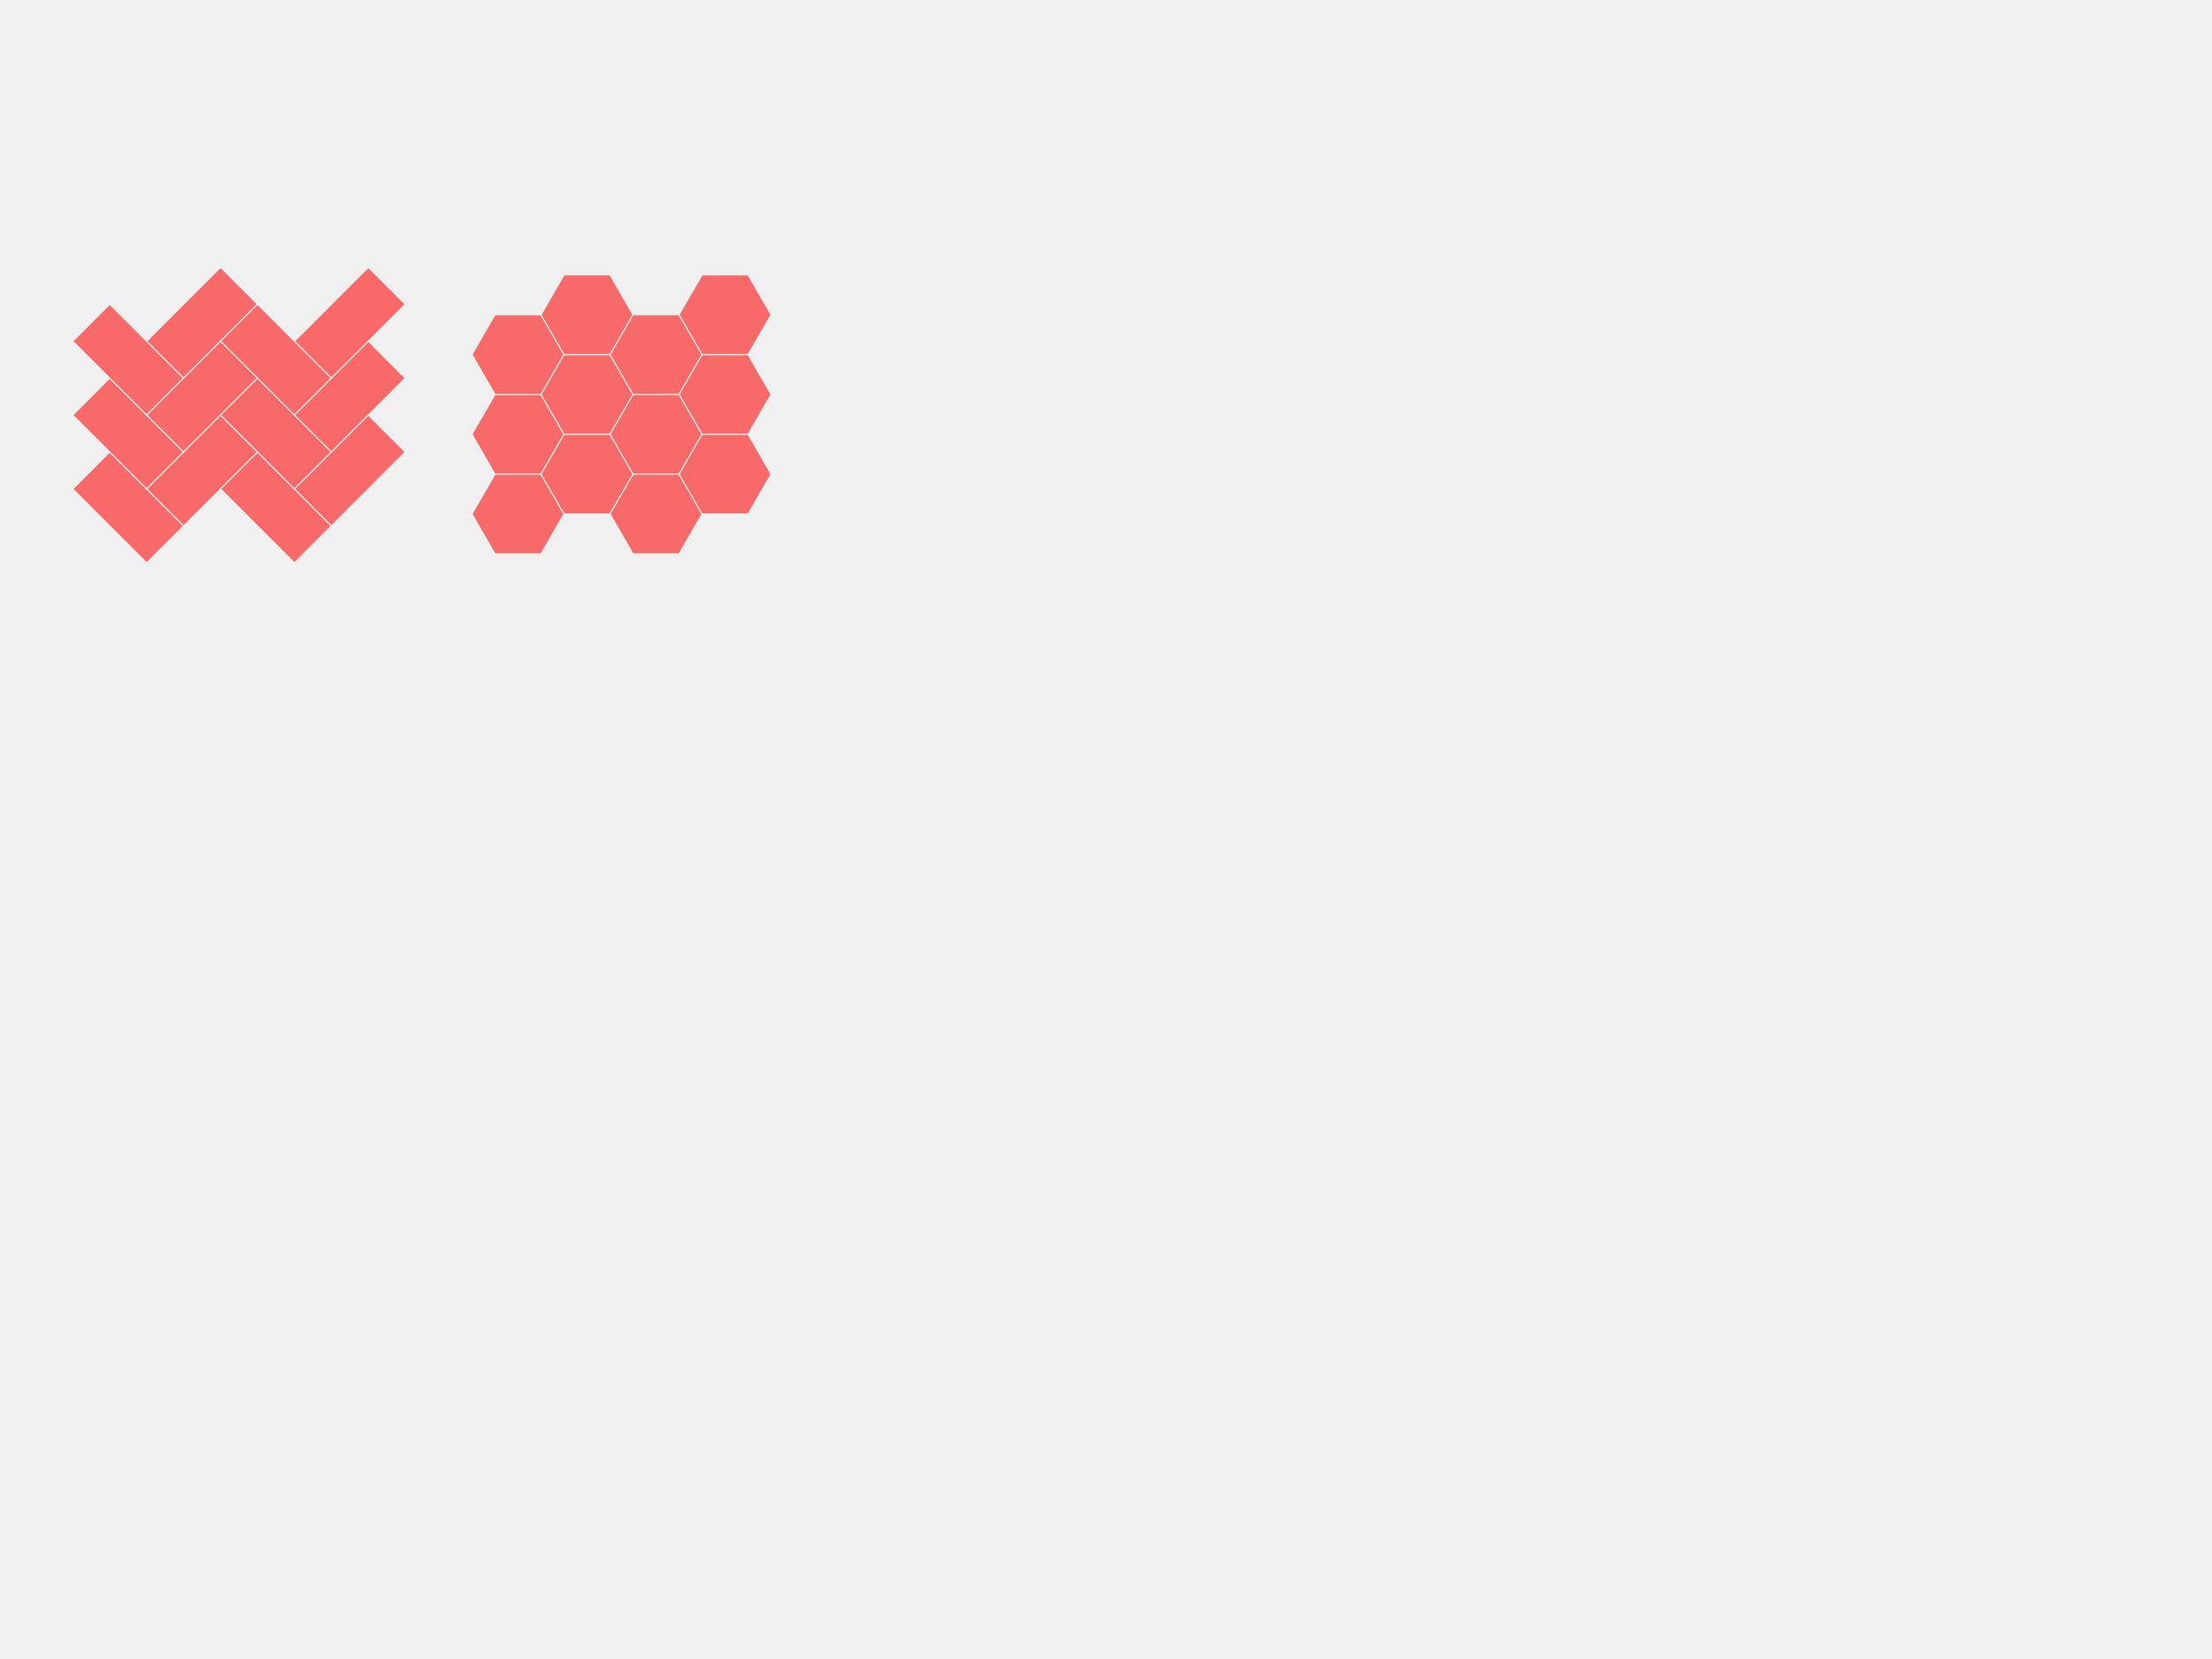
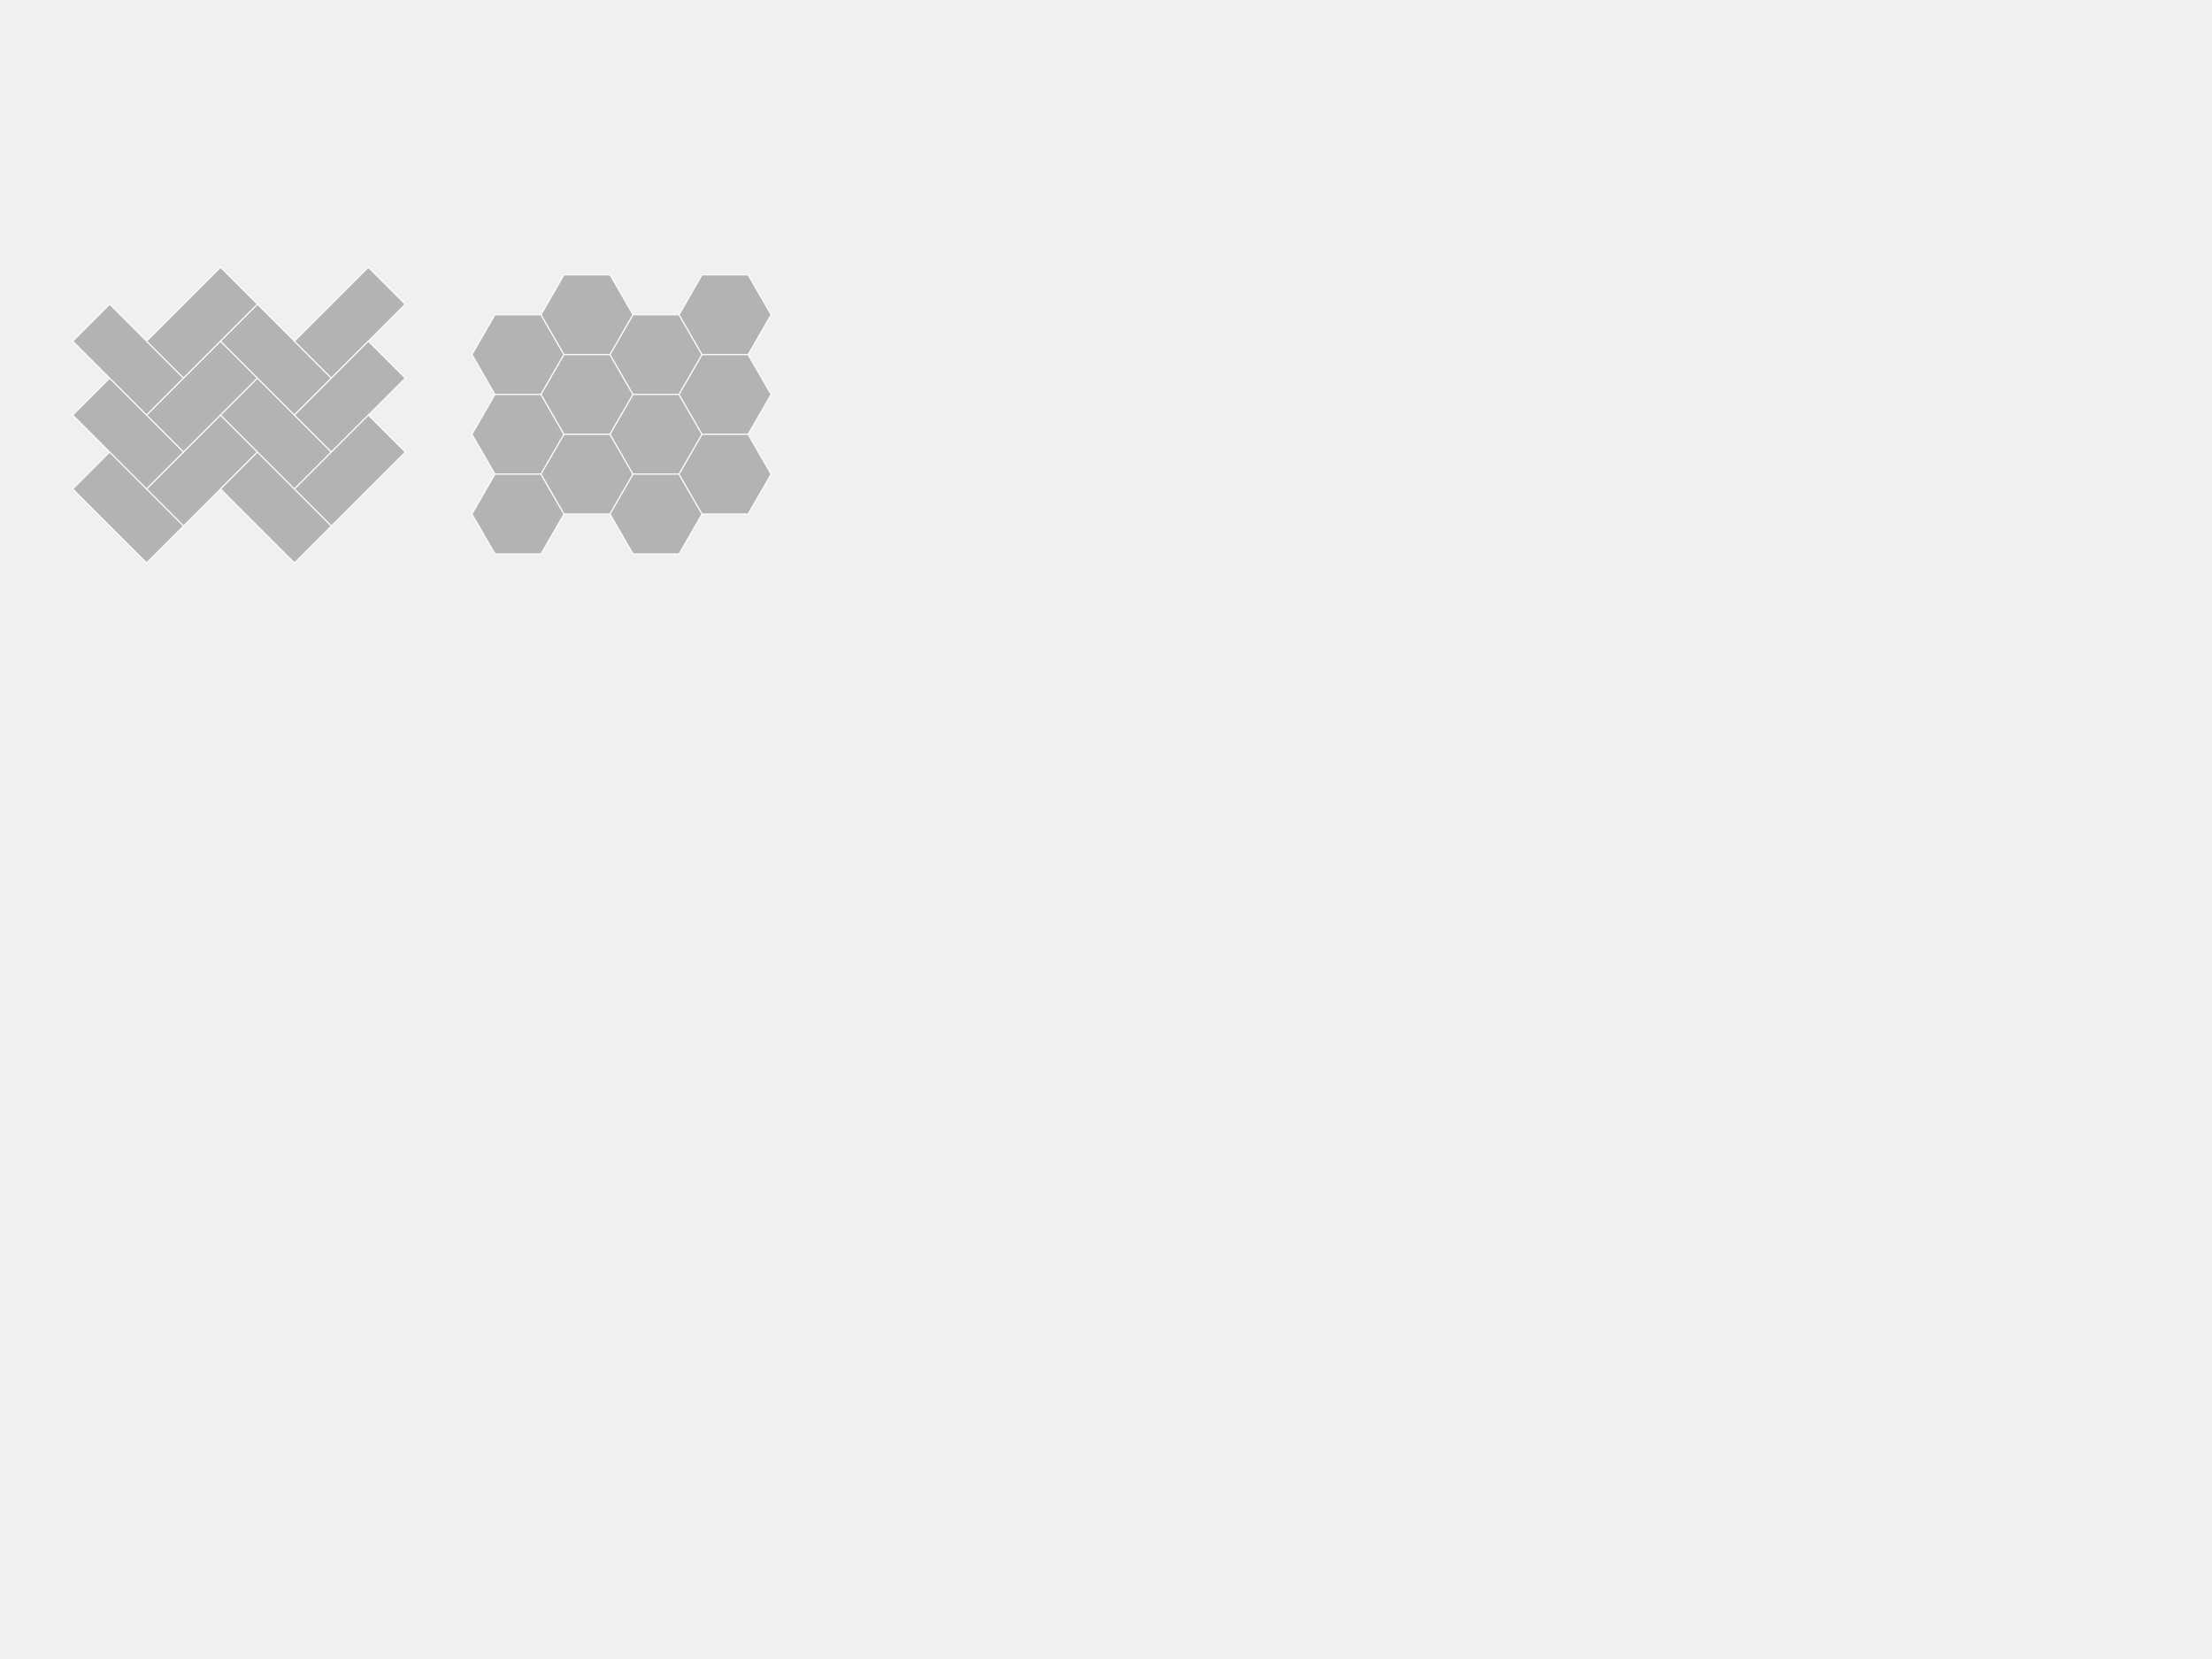
<svg xmlns="http://www.w3.org/2000/svg" width="800px" height="600px" viewBox="0 0 800 600" version="1.1" id="SVGRoot">
  <defs id="defs80861" />
  <g id="layer1">
-     <rect style="opacity:0.562;fill:#ff0000;stroke:#ffffff;stroke-width:0.378;stroke-linecap:round;stroke-miterlimit:4;stroke-dasharray:none" id="rect80973" width="37.795" height="18.898" x="-181.447" y="-106.442" transform="rotate(-135)" />
-     <rect style="opacity:0.562;fill:#ff0000;stroke:#ffffff;stroke-width:0.378;stroke-linecap:round;stroke-miterlimit:4;stroke-dasharray:none" id="rect81077" width="37.795" height="18.898" x="-162.549" y="-87.544" transform="rotate(-135)" />
-     <rect style="opacity:0.562;fill:#ff0000;stroke:#ffffff;stroke-width:0.378;stroke-linecap:round;stroke-miterlimit:4;stroke-dasharray:none" id="rect81079" width="37.795" height="18.898" x="-143.652" y="-68.646" transform="rotate(-135)" />
-     <rect style="opacity:0.562;fill:#ff0000;stroke:#ffffff;stroke-width:0.378;stroke-linecap:round;stroke-miterlimit:4;stroke-dasharray:none" id="rect81083" width="37.795" height="18.898" x="11.953" y="124.754" transform="matrix(-0.7071068,0.7071068,0.7071068,0.7071068,0,0)" />
-     <rect style="opacity:0.562;fill:#ff0000;stroke:#ffffff;stroke-width:0.378;stroke-linecap:round;stroke-miterlimit:4;stroke-dasharray:none" id="rect81085" width="37.795" height="18.898" x="30.851" y="143.652" transform="matrix(-0.7071068,0.7071068,0.7071068,0.7071068,0,0)" />
-     <rect style="opacity:0.562;fill:#ff0000;stroke:#ffffff;stroke-width:0.378;stroke-linecap:round;stroke-miterlimit:4;stroke-dasharray:none" id="rect81087" width="37.795" height="18.898" x="49.749" y="162.549" transform="matrix(-0.7071068,0.7071068,0.7071068,0.7071068,0,0)" />
-     <rect style="opacity:0.562;fill:#ff0000;stroke:#ffffff;stroke-width:0.378;stroke-linecap:round;stroke-miterlimit:4;stroke-dasharray:none" id="rect81091" width="37.795" height="18.898" x="-219.242" y="-68.646" transform="rotate(-135)" />
-     <rect style="opacity:0.562;fill:#ff0000;stroke:#ffffff;stroke-width:0.378;stroke-linecap:round;stroke-miterlimit:4;stroke-dasharray:none" id="rect81093" width="37.795" height="18.898" x="-200.345" y="-49.749" transform="rotate(-135)" />
-     <rect style="opacity:0.562;fill:#ff0000;stroke:#ffffff;stroke-width:0.378;stroke-linecap:round;stroke-miterlimit:4;stroke-dasharray:none" id="rect81095" width="37.795" height="18.898" x="-181.447" y="-30.851" transform="rotate(-135)" />
-     <rect style="opacity:0.562;fill:#ff0000;stroke:#ffffff;stroke-width:0.378;stroke-linecap:round;stroke-miterlimit:4;stroke-dasharray:none" id="rect81099" width="37.795" height="18.898" x="-25.842" y="162.549" transform="matrix(-0.7071068,0.7071068,0.7071068,0.7071068,0,0)" />
-     <rect style="opacity:0.562;fill:#ff0000;stroke:#ffffff;stroke-width:0.378;stroke-linecap:round;stroke-miterlimit:4;stroke-dasharray:none" id="rect81101" width="37.795" height="18.898" x="-6.944" y="181.447" transform="matrix(-0.7071068,0.7071068,0.7071068,0.7071068,0,0)" />
-     <rect style="opacity:0.562;fill:#ff0000;stroke:#ffffff;stroke-width:0.378;stroke-linecap:round;stroke-miterlimit:4;stroke-dasharray:none" id="rect81103" width="37.795" height="18.898" x="11.953" y="200.345" transform="matrix(-0.7071068,0.7071068,0.7071068,0.7071068,0,0)" />
-     <path style="opacity:0.562;fill:#ff0000;stroke:#ffffff;stroke-width:0.42;stroke-linecap:round;stroke-miterlimit:4;stroke-dasharray:none" id="path81231" d="m 214.169,117.519 9.25,16.021 -9.25,16.021 -18.499,0 -9.25,-16.021 9.25,-16.021 z" transform="matrix(0.8996371,0,0,0.899663,2.985345,8.10774)" />
-     <path style="opacity:0.562;fill:#ff0000;stroke:#ffffff;stroke-width:0.42;stroke-linecap:round;stroke-miterlimit:4;stroke-dasharray:none" id="path81233" d="m 214.169,149.561 9.25,16.021 -9.25,16.021 -18.499,0 -9.25,-16.021 9.25,-16.021 z" transform="matrix(0.8996371,0,0,0.899663,2.985345,8.10774)" />
-     <path style="opacity:0.562;fill:#ff0000;stroke:#ffffff;stroke-width:0.42;stroke-linecap:round;stroke-miterlimit:4;stroke-dasharray:none" id="path81315" d="m 214.169,181.602 9.25,16.021 -9.25,16.021 -18.499,0 -9.25,-16.021 9.25,-16.021 z" transform="matrix(0.8996371,0,0,0.899663,2.985345,8.10774)" />
-     <path style="opacity:0.562;fill:#ff0000;stroke:#ffffff;stroke-width:0.42;stroke-linecap:round;stroke-miterlimit:4;stroke-dasharray:none" id="path81319" d="m 241.918,101.498 9.25,16.021 -9.25,16.021 -18.499,0 -9.25,-16.021 9.25,-16.021 z" transform="matrix(0.8996371,0,0,0.899663,2.985345,8.10774)" />
-     <path style="opacity:0.562;fill:#ff0000;stroke:#ffffff;stroke-width:0.42;stroke-linecap:round;stroke-miterlimit:4;stroke-dasharray:none" id="path81321" d="m 241.918,133.54 9.25,16.021 -9.25,16.021 -18.499,0 -9.25,-16.021 9.25,-16.021 z" transform="matrix(0.8996371,0,0,0.899663,2.985345,8.10774)" />
-     <path style="opacity:0.562;fill:#ff0000;stroke:#ffffff;stroke-width:0.42;stroke-linecap:round;stroke-miterlimit:4;stroke-dasharray:none" id="path81323" d="m 241.918,165.582 9.25,16.021 -9.25,16.021 -18.499,0 -9.25,-16.021 9.25,-16.021 z" transform="matrix(0.8996371,0,0,0.899663,2.985345,8.10774)" />
-     <path style="opacity:0.562;fill:#ff0000;stroke:#ffffff;stroke-width:0.42;stroke-linecap:round;stroke-miterlimit:4;stroke-dasharray:none" id="path81327" d="m 269.667,117.519 9.25,16.021 -9.25,16.021 -18.499,0 -9.25,-16.021 9.25,-16.021 z" transform="matrix(0.8996371,0,0,0.899663,2.985345,8.10774)" />
-     <path style="opacity:0.562;fill:#ff0000;stroke:#ffffff;stroke-width:0.42;stroke-linecap:round;stroke-miterlimit:4;stroke-dasharray:none" id="path81329" d="m 269.667,149.561 9.25,16.021 -9.25,16.021 -18.499,0 -9.25,-16.021 9.25,-16.021 z" transform="matrix(0.8996371,0,0,0.899663,2.985345,8.10774)" />
-     <path style="opacity:0.562;fill:#ff0000;stroke:#ffffff;stroke-width:0.42;stroke-linecap:round;stroke-miterlimit:4;stroke-dasharray:none" id="path81331" d="m 269.667,181.602 9.25,16.021 -9.25,16.021 -18.499,1e-5 -9.25,-16.021 9.25,-16.021 z" transform="matrix(0.8996371,0,0,0.899663,2.985345,8.10774)" />
-     <path style="opacity:0.562;fill:#ff0000;stroke:#ffffff;stroke-width:0.42;stroke-linecap:round;stroke-miterlimit:4;stroke-dasharray:none" id="path81335" d="m 297.416,101.498 9.25,16.021 -9.25,16.021 -18.499,0 -9.25,-16.021 9.25,-16.021 z" transform="matrix(0.8996371,0,0,0.899663,2.985345,8.10774)" />
-     <path style="opacity:0.562;fill:#ff0000;stroke:#ffffff;stroke-width:0.42;stroke-linecap:round;stroke-miterlimit:4;stroke-dasharray:none" id="path81337" d="m 297.416,133.54 9.25,16.021 -9.25,16.021 -18.499,0 -9.25,-16.021 9.25,-16.021 z" transform="matrix(0.8996371,0,0,0.899663,2.985345,8.10774)" />
-     <path style="opacity:0.562;fill:#ff0000;stroke:#ffffff;stroke-width:0.42;stroke-linecap:round;stroke-miterlimit:4;stroke-dasharray:none" id="path81339" d="m 297.416,165.582 9.25,16.021 -9.25,16.021 -18.499,0 -9.25,-16.021 9.25,-16.021 z" transform="matrix(0.8996371,0,0,0.899663,2.985345,8.10774)" />
+     <rect style="opacity:1;fill:#b3b3b3;stroke:#ffffff;stroke-width:0.378;stroke-linecap:round;stroke-miterlimit:4;stroke-dasharray:none" id="rect80973" width="37.795" height="18.898" x="-181.447" y="-106.442" transform="rotate(-135)" />
+     <rect style="opacity:1;fill:#b3b3b3;stroke:#ffffff;stroke-width:0.378;stroke-linecap:round;stroke-miterlimit:4;stroke-dasharray:none" id="rect81077" width="37.795" height="18.898" x="-162.549" y="-87.544" transform="rotate(-135)" />
+     <rect style="opacity:1;fill:#b3b3b3;stroke:#ffffff;stroke-width:0.378;stroke-linecap:round;stroke-miterlimit:4;stroke-dasharray:none" id="rect81079" width="37.795" height="18.898" x="-143.652" y="-68.646" transform="rotate(-135)" />
+     <rect style="opacity:1;fill:#b3b3b3;stroke:#ffffff;stroke-width:0.378;stroke-linecap:round;stroke-miterlimit:4;stroke-dasharray:none" id="rect81083" width="37.795" height="18.898" x="11.953" y="124.754" transform="matrix(-0.7071068,0.7071068,0.7071068,0.7071068,0,0)" />
+     <rect style="opacity:1;fill:#b3b3b3;stroke:#ffffff;stroke-width:0.378;stroke-linecap:round;stroke-miterlimit:4;stroke-dasharray:none" id="rect81085" width="37.795" height="18.898" x="30.851" y="143.652" transform="matrix(-0.7071068,0.7071068,0.7071068,0.7071068,0,0)" />
+     <rect style="opacity:1;fill:#b3b3b3;stroke:#ffffff;stroke-width:0.378;stroke-linecap:round;stroke-miterlimit:4;stroke-dasharray:none" id="rect81087" width="37.795" height="18.898" x="49.749" y="162.549" transform="matrix(-0.7071068,0.7071068,0.7071068,0.7071068,0,0)" />
+     <rect style="opacity:1;fill:#b3b3b3;stroke:#ffffff;stroke-width:0.378;stroke-linecap:round;stroke-miterlimit:4;stroke-dasharray:none" id="rect81091" width="37.795" height="18.898" x="-219.242" y="-68.646" transform="rotate(-135)" />
+     <rect style="opacity:1;fill:#b3b3b3;stroke:#ffffff;stroke-width:0.378;stroke-linecap:round;stroke-miterlimit:4;stroke-dasharray:none" id="rect81093" width="37.795" height="18.898" x="-200.345" y="-49.749" transform="rotate(-135)" />
+     <rect style="opacity:1;fill:#b3b3b3;stroke:#ffffff;stroke-width:0.378;stroke-linecap:round;stroke-miterlimit:4;stroke-dasharray:none" id="rect81095" width="37.795" height="18.898" x="-181.447" y="-30.851" transform="rotate(-135)" />
+     <rect style="opacity:1;fill:#b3b3b3;stroke:#ffffff;stroke-width:0.378;stroke-linecap:round;stroke-miterlimit:4;stroke-dasharray:none" id="rect81099" width="37.795" height="18.898" x="-25.842" y="162.549" transform="matrix(-0.7071068,0.7071068,0.7071068,0.7071068,0,0)" />
+     <rect style="opacity:1;fill:#b3b3b3;stroke:#ffffff;stroke-width:0.378;stroke-linecap:round;stroke-miterlimit:4;stroke-dasharray:none" id="rect81101" width="37.795" height="18.898" x="-6.944" y="181.447" transform="matrix(-0.7071068,0.7071068,0.7071068,0.7071068,0,0)" />
+     <rect style="opacity:1;fill:#b3b3b3;stroke:#ffffff;stroke-width:0.378;stroke-linecap:round;stroke-miterlimit:4;stroke-dasharray:none" id="rect81103" width="37.795" height="18.898" x="11.953" y="200.345" transform="matrix(-0.7071068,0.7071068,0.7071068,0.7071068,0,0)" />
+     <path style="opacity:1;fill:#b3b3b3;stroke:#ffffff;stroke-width:0.42;stroke-linecap:round;stroke-miterlimit:4;stroke-dasharray:none" id="path81231" d="m 214.169,117.519 9.25,16.021 -9.25,16.021 -18.499,0 -9.25,-16.021 9.25,-16.021 z" transform="matrix(0.8996371,0,0,0.899663,2.985345,8.10774)" />
+     <path style="opacity:1;fill:#b3b3b3;stroke:#ffffff;stroke-width:0.42;stroke-linecap:round;stroke-miterlimit:4;stroke-dasharray:none" id="path81233" d="m 214.169,149.561 9.25,16.021 -9.25,16.021 -18.499,0 -9.25,-16.021 9.25,-16.021 z" transform="matrix(0.8996371,0,0,0.899663,2.985345,8.10774)" />
+     <path style="opacity:1;fill:#b3b3b3;stroke:#ffffff;stroke-width:0.42;stroke-linecap:round;stroke-miterlimit:4;stroke-dasharray:none" id="path81315" d="m 214.169,181.602 9.25,16.021 -9.25,16.021 -18.499,0 -9.25,-16.021 9.25,-16.021 z" transform="matrix(0.8996371,0,0,0.899663,2.985345,8.10774)" />
+     <path style="opacity:1;fill:#b3b3b3;stroke:#ffffff;stroke-width:0.42;stroke-linecap:round;stroke-miterlimit:4;stroke-dasharray:none" id="path81319" d="m 241.918,101.498 9.25,16.021 -9.25,16.021 -18.499,0 -9.25,-16.021 9.25,-16.021 z" transform="matrix(0.8996371,0,0,0.899663,2.985345,8.10774)" />
+     <path style="opacity:1;fill:#b3b3b3;stroke:#ffffff;stroke-width:0.42;stroke-linecap:round;stroke-miterlimit:4;stroke-dasharray:none" id="path81321" d="m 241.918,133.54 9.25,16.021 -9.25,16.021 -18.499,0 -9.25,-16.021 9.25,-16.021 z" transform="matrix(0.8996371,0,0,0.899663,2.985345,8.10774)" />
+     <path style="opacity:1;fill:#b3b3b3;stroke:#ffffff;stroke-width:0.42;stroke-linecap:round;stroke-miterlimit:4;stroke-dasharray:none" id="path81323" d="m 241.918,165.582 9.25,16.021 -9.25,16.021 -18.499,0 -9.25,-16.021 9.25,-16.021 z" transform="matrix(0.8996371,0,0,0.899663,2.985345,8.10774)" />
+     <path style="opacity:1;fill:#b3b3b3;stroke:#ffffff;stroke-width:0.42;stroke-linecap:round;stroke-miterlimit:4;stroke-dasharray:none" id="path81327" d="m 269.667,117.519 9.25,16.021 -9.25,16.021 -18.499,0 -9.25,-16.021 9.25,-16.021 z" transform="matrix(0.8996371,0,0,0.899663,2.985345,8.10774)" />
+     <path style="opacity:1;fill:#b3b3b3;stroke:#ffffff;stroke-width:0.42;stroke-linecap:round;stroke-miterlimit:4;stroke-dasharray:none" id="path81329" d="m 269.667,149.561 9.25,16.021 -9.25,16.021 -18.499,0 -9.25,-16.021 9.25,-16.021 z" transform="matrix(0.8996371,0,0,0.899663,2.985345,8.10774)" />
+     <path style="opacity:1;fill:#b3b3b3;stroke:#ffffff;stroke-width:0.42;stroke-linecap:round;stroke-miterlimit:4;stroke-dasharray:none" id="path81331" d="m 269.667,181.602 9.25,16.021 -9.25,16.021 -18.499,1e-5 -9.25,-16.021 9.25,-16.021 z" transform="matrix(0.8996371,0,0,0.899663,2.985345,8.10774)" />
+     <path style="opacity:1;fill:#b3b3b3;stroke:#ffffff;stroke-width:0.42;stroke-linecap:round;stroke-miterlimit:4;stroke-dasharray:none" id="path81335" d="m 297.416,101.498 9.25,16.021 -9.25,16.021 -18.499,0 -9.25,-16.021 9.25,-16.021 z" transform="matrix(0.8996371,0,0,0.899663,2.985345,8.10774)" />
+     <path style="opacity:1;fill:#b3b3b3;stroke:#ffffff;stroke-width:0.42;stroke-linecap:round;stroke-miterlimit:4;stroke-dasharray:none" id="path81337" d="m 297.416,133.54 9.25,16.021 -9.25,16.021 -18.499,0 -9.25,-16.021 9.25,-16.021 z" transform="matrix(0.8996371,0,0,0.899663,2.985345,8.10774)" />
+     <path style="opacity:1;fill:#b3b3b3;stroke:#ffffff;stroke-width:0.42;stroke-linecap:round;stroke-miterlimit:4;stroke-dasharray:none" id="path81339" d="m 297.416,165.582 9.25,16.021 -9.25,16.021 -18.499,0 -9.25,-16.021 9.25,-16.021 z" transform="matrix(0.8996371,0,0,0.899663,2.985345,8.10774)" />
  </g>
</svg>
